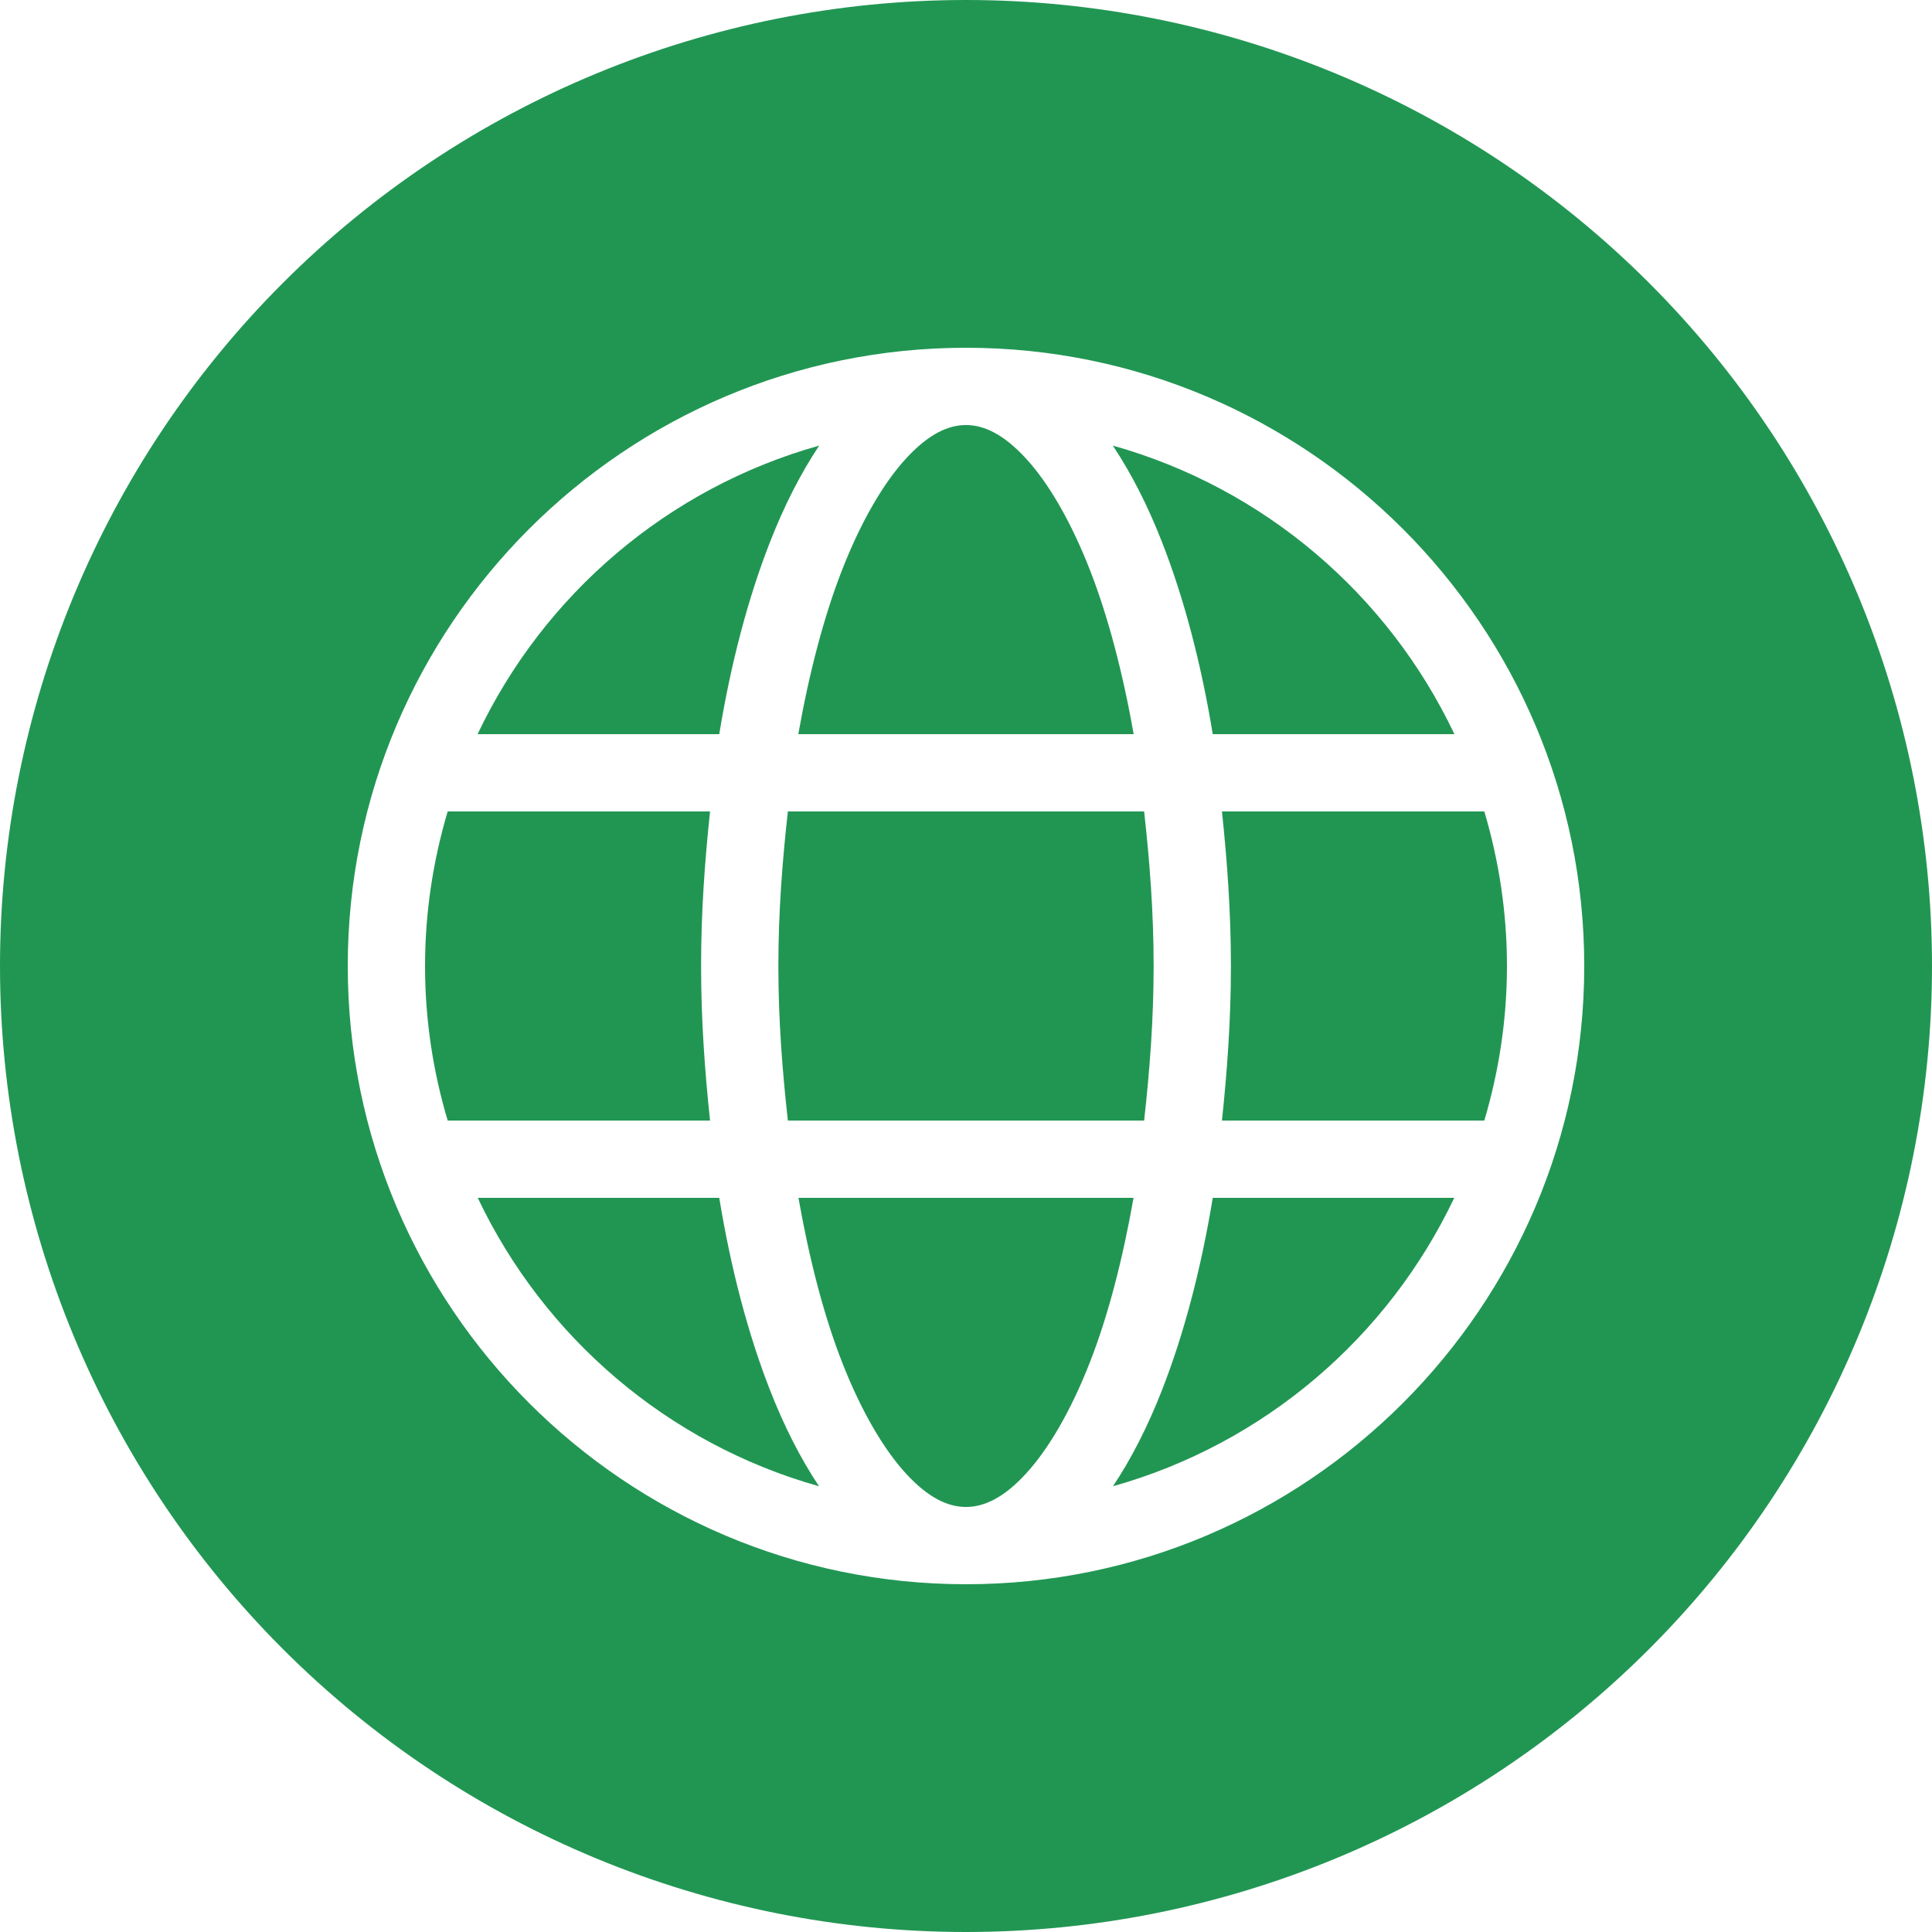
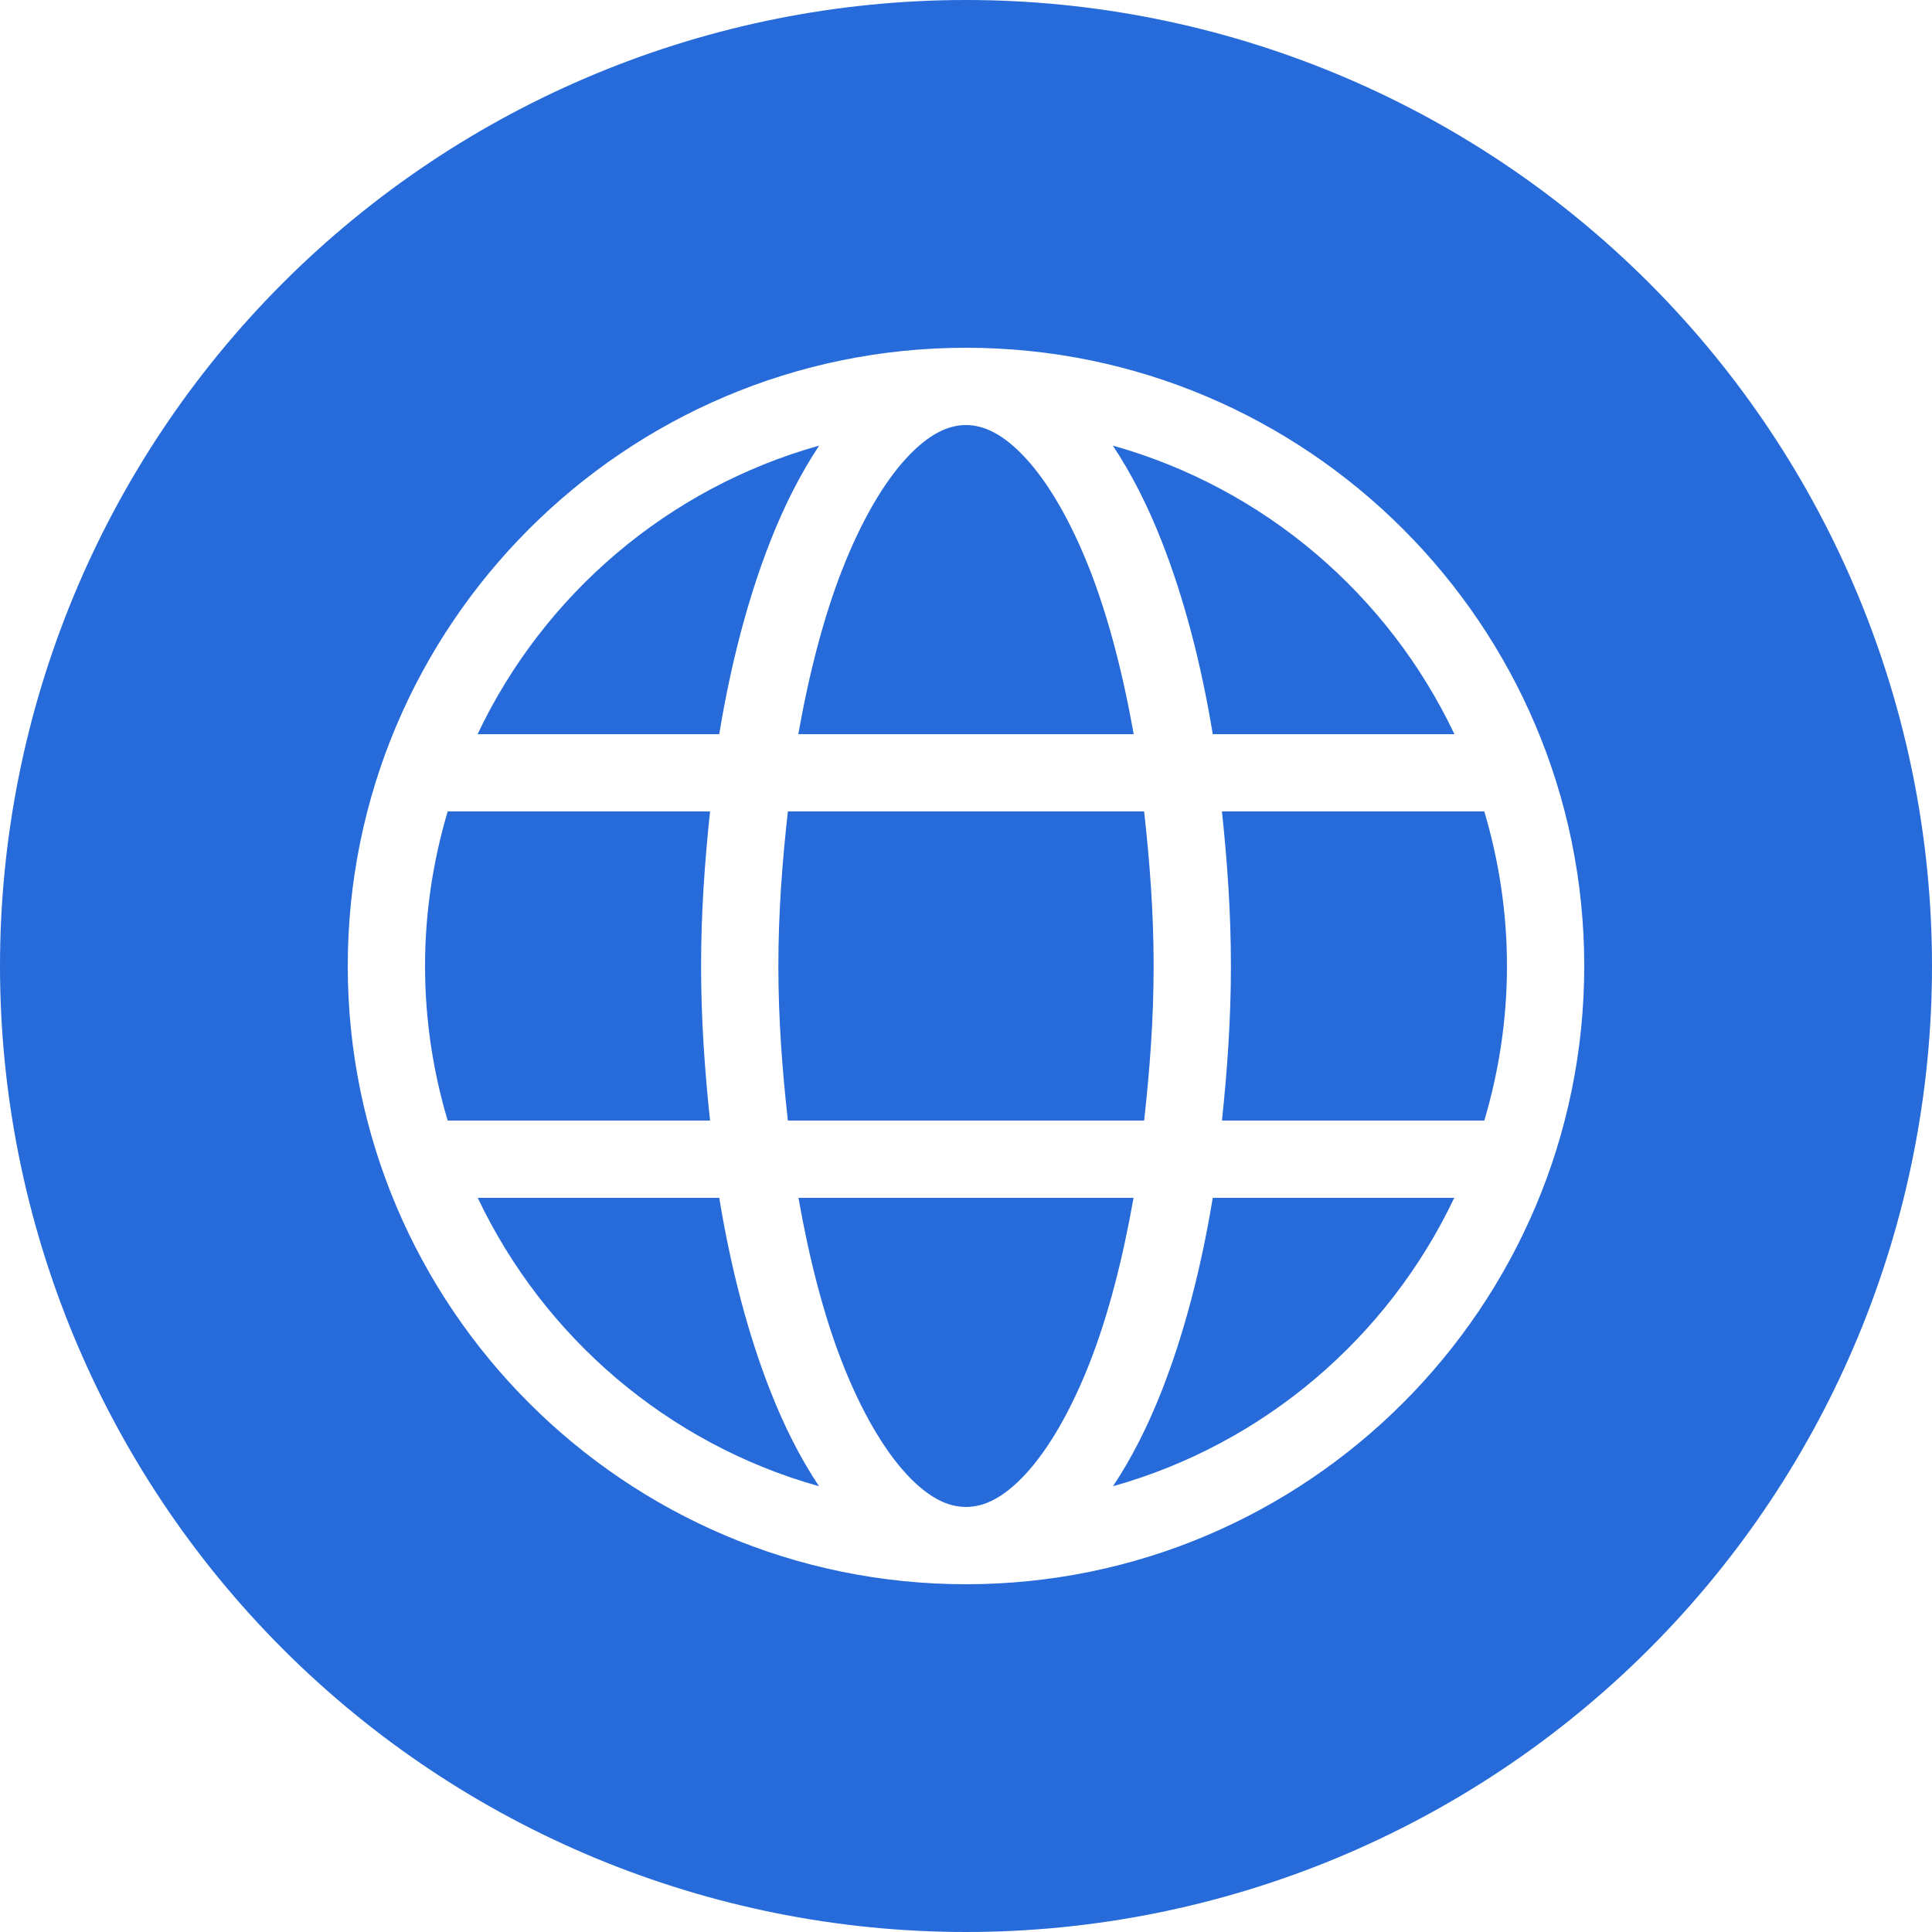
<svg xmlns="http://www.w3.org/2000/svg" xmlns:xlink="http://www.w3.org/1999/xlink" width="25" height="25" viewBox="0 0 25 25" version="1.1">
  <g id="Canvas" transform="translate(-4909 -2705)">
    <g id="noun_376853_cc">
      <g id="Group">
        <g id="Vector">
-           <use xlink:href="#path0_fill" transform="translate(4909 2705)" fill="#219653" />
+           <use xlink:href="#path0_fill" transform="translate(4909 2705)" fill="#276bda" />
        </g>
      </g>
    </g>
  </g>
  <defs>
    <path id="path0_fill" fill-rule="evenodd" d="M 12.5 8.88178e-16C 9.185 1.77636e-15 6.005 1.317 3.661 3.661C 1.317 6.005 2.66454e-15 9.185 0 12.5C 3.55271e-15 15.815 1.317 18.995 3.661 21.339C 6.005 23.683 9.185 25 12.5 25C 15.815 25 18.995 23.683 21.339 21.339C 23.683 18.995 25 15.815 25 12.5C 25 9.185 23.683 6.005 21.339 3.661C 18.995 1.317 15.815 1.44329e-15 12.5 0L 12.5 8.88178e-16ZM 12.5 4.5C 16.912 4.5 20.5 8.088 20.5 12.5C 20.5 16.912 16.912 20.5 12.5 20.5C 8.088 20.5 4.5 16.912 4.5 12.5C 4.5 8.088 8.088 4.5 12.5 4.5ZM 12.5 5.5C 12.269 5.5 12.015 5.617 11.727 5.93C 11.438 6.242 11.144 6.741 10.895 7.379C 10.662 7.976 10.472 8.7 10.33 9.5L 14.67 9.5C 14.528 8.7 14.338 7.976 14.105 7.379C 13.856 6.741 13.562 6.242 13.273 5.93C 12.985 5.617 12.731 5.5 12.5 5.5ZM 10.6 5.766C 8.641 6.316 7.037 7.693 6.18 9.5L 9.307 9.5C 9.459 8.574 9.682 7.734 9.963 7.016C 10.148 6.542 10.361 6.126 10.6 5.766ZM 14.4 5.766C 14.639 6.126 14.852 6.542 15.037 7.016C 15.318 7.734 15.541 8.574 15.693 9.5L 18.82 9.5C 17.963 7.693 16.359 6.316 14.4 5.766ZM 5.793 10.5C 5.605 11.134 5.5 11.804 5.5 12.5C 5.5 13.196 5.604 13.866 5.793 14.5L 9.188 14.5C 9.12 13.857 9.072 13.196 9.072 12.5C 9.072 11.804 9.12 11.143 9.188 10.5L 5.793 10.5ZM 10.195 10.5C 10.124 11.138 10.072 11.801 10.072 12.5C 10.072 13.2 10.124 13.861 10.195 14.5L 14.805 14.5C 14.876 13.861 14.928 13.2 14.928 12.5C 14.928 11.801 14.876 11.138 14.805 10.5L 10.195 10.5ZM 15.812 10.5C 15.88 11.143 15.928 11.804 15.928 12.5C 15.928 13.196 15.88 13.857 15.812 14.5L 19.207 14.5C 19.395 13.866 19.5 13.196 19.5 12.5C 19.5 11.804 19.395 11.134 19.207 10.5L 15.812 10.5ZM 6.182 15.5C 7.039 17.305 8.641 18.682 10.598 19.232C 10.359 18.873 10.148 18.459 9.963 17.986C 9.682 17.268 9.459 16.426 9.307 15.5L 6.182 15.5ZM 10.332 15.5C 10.473 16.3 10.662 17.027 10.895 17.623C 11.144 18.262 11.438 18.759 11.727 19.072C 12.015 19.385 12.269 19.5 12.5 19.5C 12.731 19.5 12.985 19.385 13.273 19.072C 13.562 18.759 13.856 18.262 14.105 17.623C 14.338 17.027 14.527 16.3 14.668 15.5L 10.332 15.5ZM 15.693 15.5C 15.541 16.426 15.318 17.268 15.037 17.986C 14.852 18.459 14.641 18.873 14.402 19.232C 16.359 18.682 17.961 17.305 18.818 15.5L 15.693 15.5Z" />
  </defs>
</svg>
